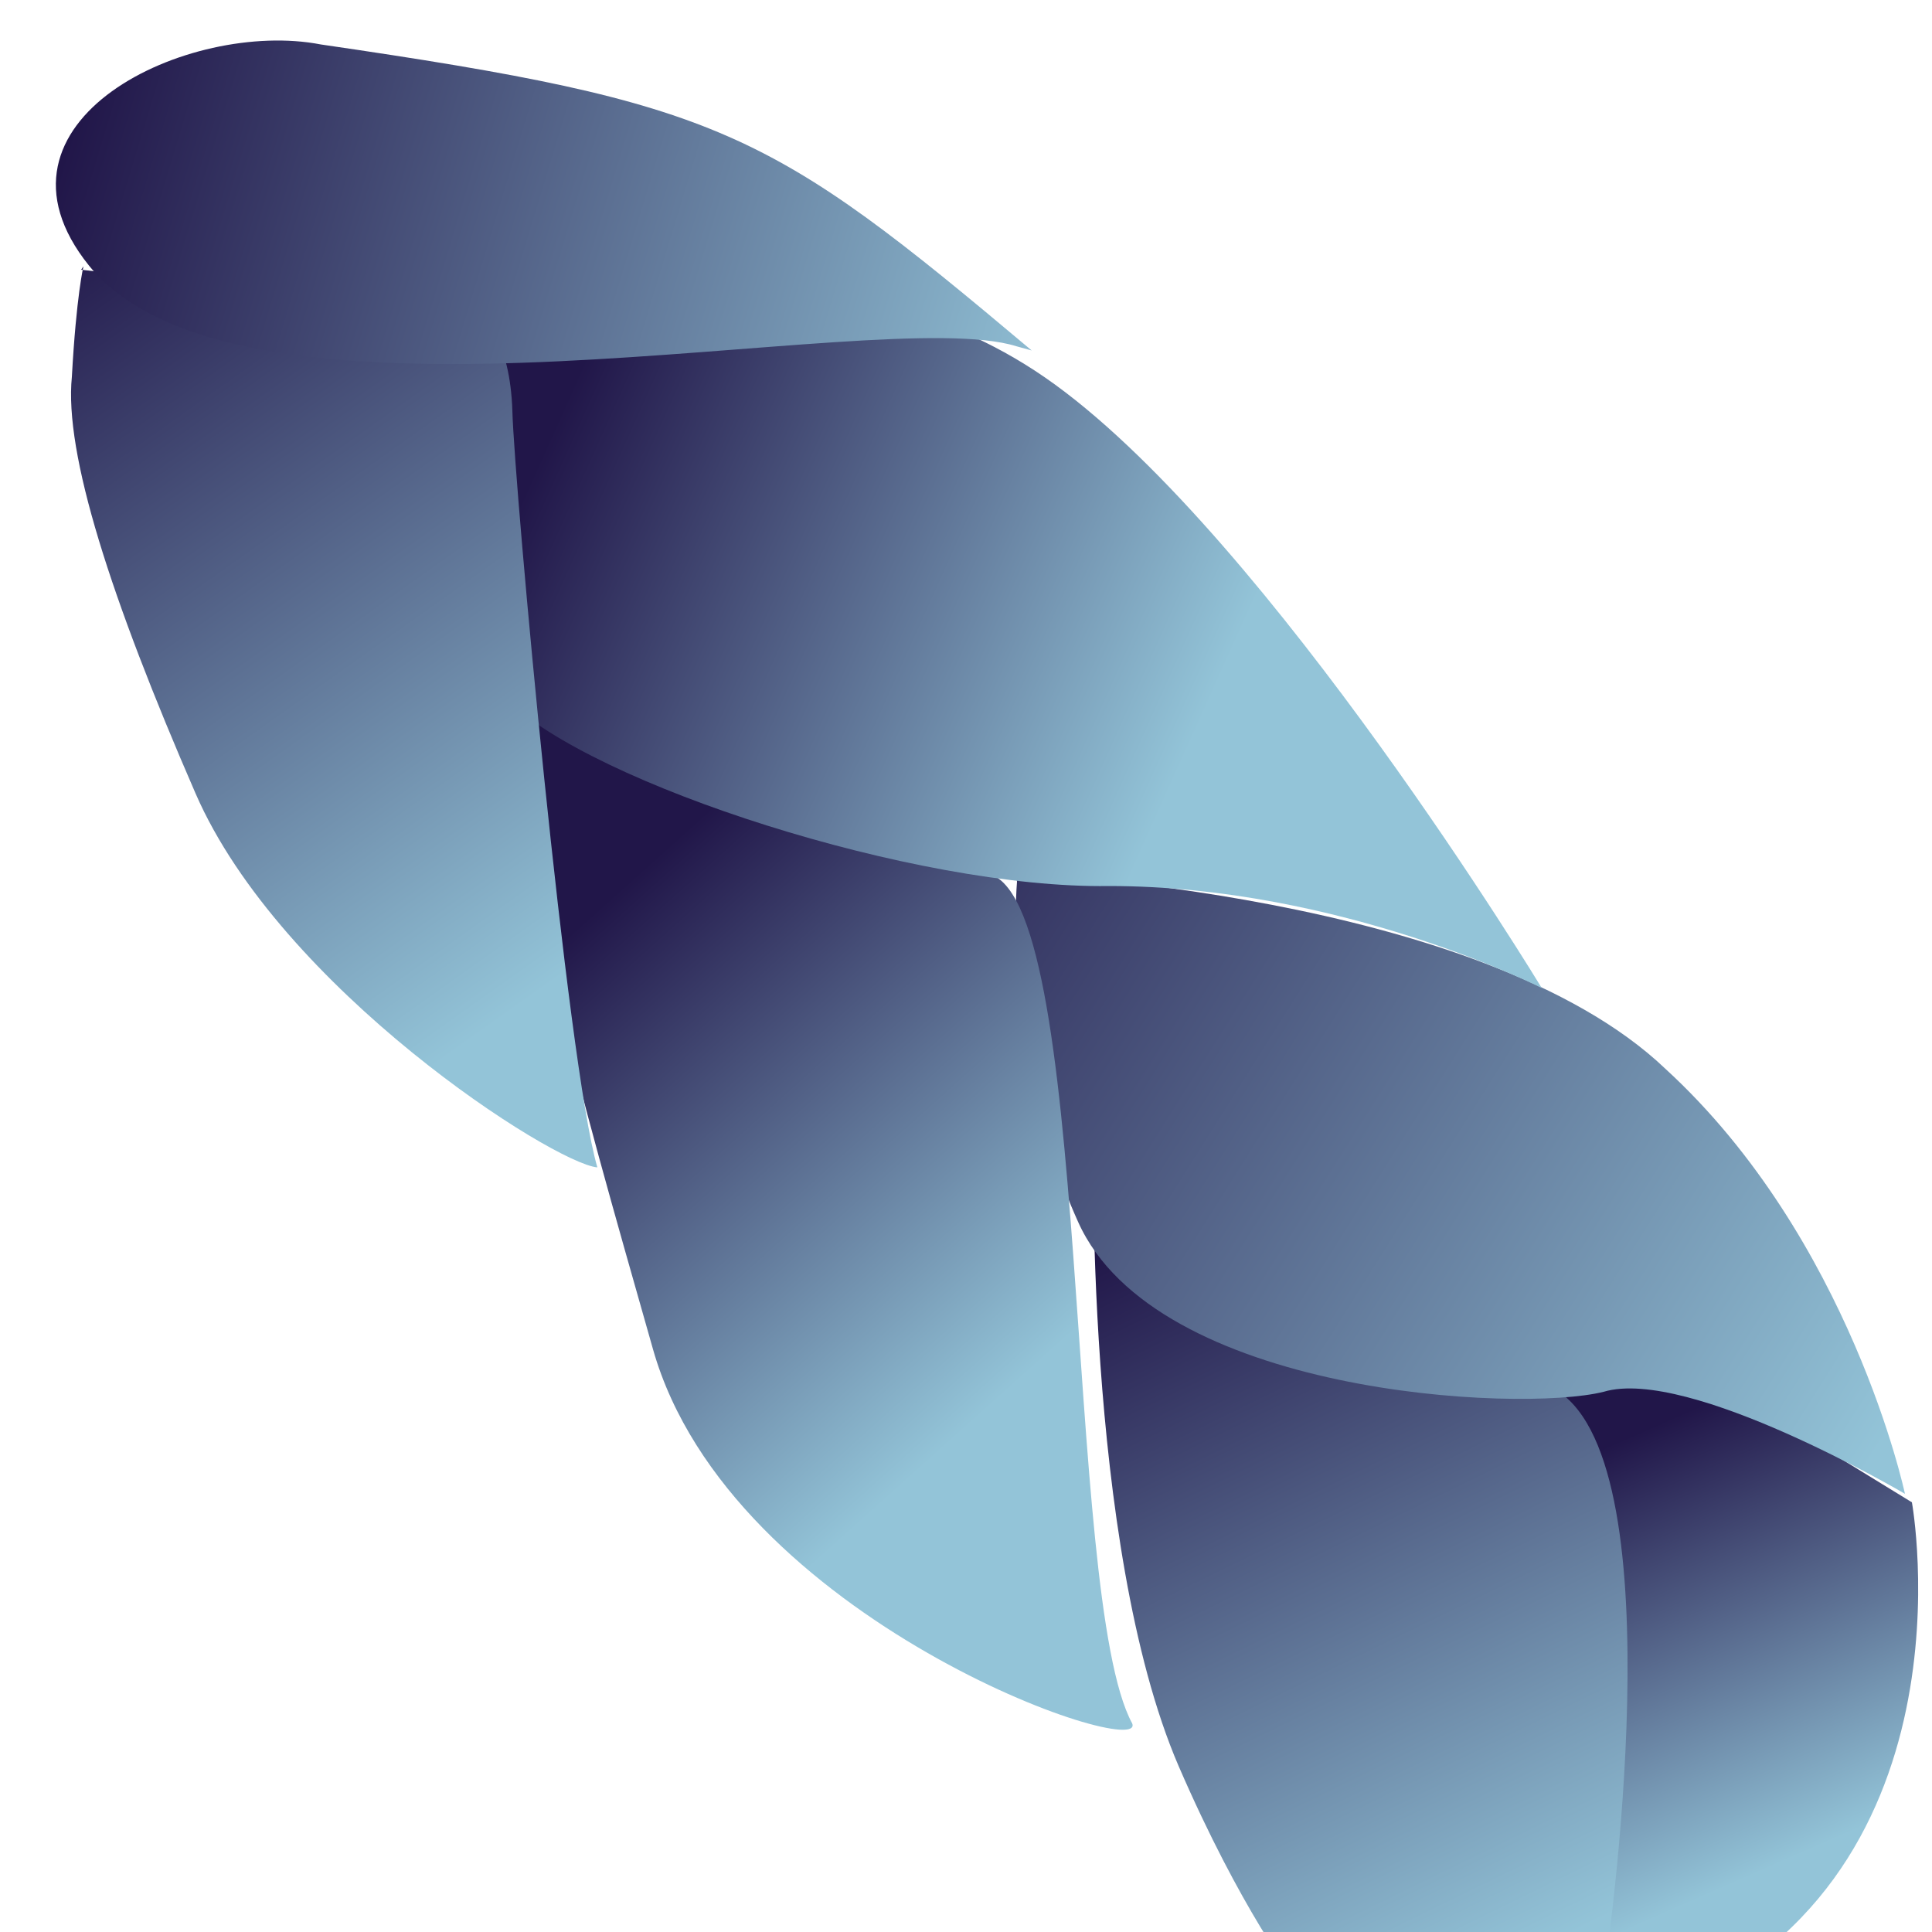
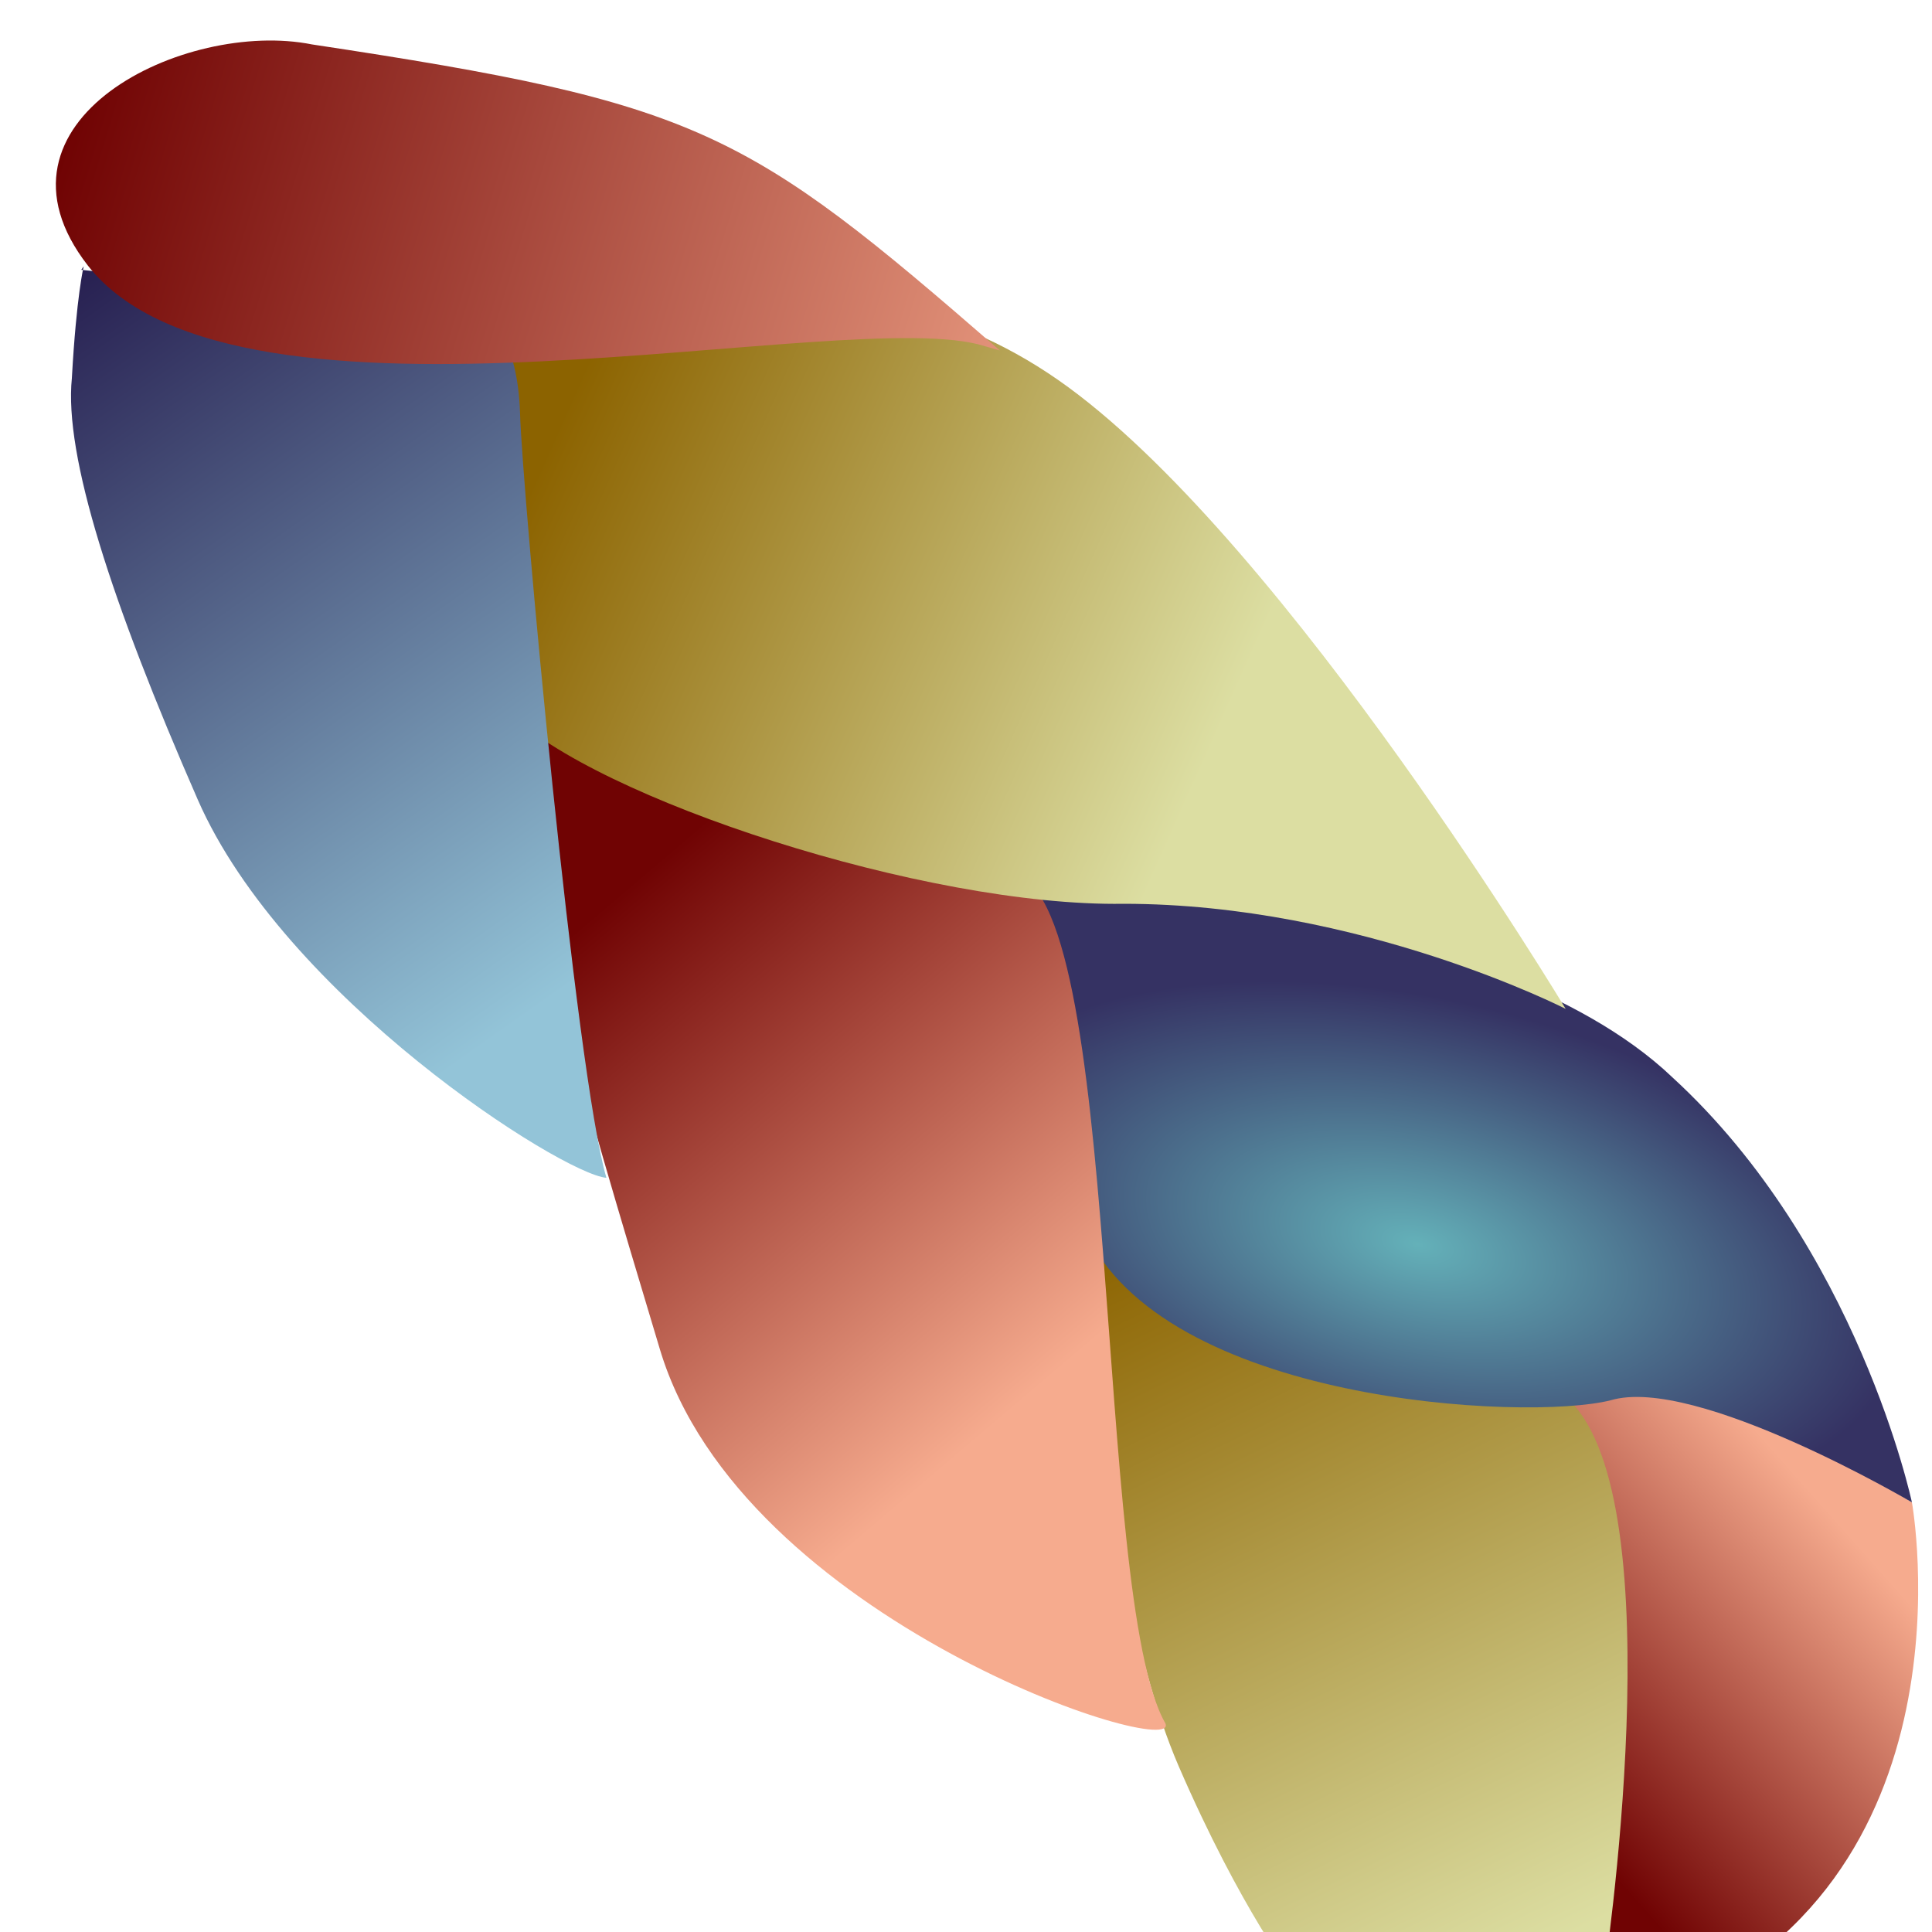
- <svg xmlns="http://www.w3.org/2000/svg" xmlns:xlink="http://www.w3.org/1999/xlink" width="1in" height="1in" version="1.1" viewBox="0 0 25 25">
-   <defs>
-     <linearGradient id="linearGradient2923">
-       <stop stop-color="#211649" offset="0" />
-       <stop stop-color="#93c4d8" offset="1" />
+ <svg xmlns="http://www.w3.org/2000/svg" xmlns:xlink="http://www.w3.org/1999/xlink" width="1in" height="1in" version="1.1" viewBox="0 0 25 25" id="svg34">
+   <defs id="defs14">
+     <linearGradient id="linearGradient3309">
+       <stop stop-color="#211649" offset="0" id="stop3305" style="stop-color:#64b1b9;stop-opacity:1" />
+       <stop stop-color="#93c4d8" offset="1" id="stop3307" style="stop-color:#353263;stop-opacity:1" />
    </linearGradient>
-     <linearGradient id="linearGradient3728" x1="2.4" x2="15" y1="1.4" y2="5.6" gradientUnits="userSpaceOnUse" xlink:href="#linearGradient2923" />
-     <linearGradient id="linearGradient4742" x1=".95" x2="6.9" y1="4.8" y2="14" gradientUnits="userSpaceOnUse" xlink:href="#linearGradient2923" />
-     <linearGradient id="linearGradient4991" x1="7.9" x2="16" y1="7" y2="11" gradientUnits="userSpaceOnUse" xlink:href="#linearGradient2923" />
-     <linearGradient id="linearGradient5811" x1="9.1" x2="14" y1="12" y2="18" gradientUnits="userSpaceOnUse" xlink:href="#linearGradient2923" />
-     <linearGradient id="linearGradient5857" x1="12" x2="25" y1="10" y2="19" gradientUnits="userSpaceOnUse" xlink:href="#linearGradient2923" />
-     <linearGradient id="linearGradient5903" x1="16" x2="20" y1="16" y2="25" gradientUnits="userSpaceOnUse" xlink:href="#linearGradient2923" />
-     <linearGradient id="linearGradient6063" x1="21" x2="23" y1="19" y2="24" gradientUnits="userSpaceOnUse" xlink:href="#linearGradient2923" />
+     <linearGradient id="linearGradient2257">
+       <stop stop-color="#211649" offset="0" id="stop2253" style="stop-color:#8c6300;stop-opacity:1" />
+       <stop stop-color="#93c4d8" offset="1" id="stop2255" style="stop-color:#dcdea2;stop-opacity:1" />
+     </linearGradient>
+     <linearGradient id="red">
+       <stop stop-color="#211649" offset="0" id="stop930" style="stop-color:#700303;stop-opacity:1" />
+       <stop stop-color="#93c4d8" offset="1" id="stop932" style="stop-color:#f6ab8e;stop-opacity:1" />
+     </linearGradient>
+     <linearGradient id="blue">
+       <stop stop-color="#211649" offset="0" id="stop925" />
+       <stop stop-color="#93c4d8" offset="1" id="stop927" />
+     </linearGradient>
+     <linearGradient id="yellow">
+       <stop stop-color="#211649" offset="0" id="stop2" />
+       <stop stop-color="#93c4d8" offset="1" id="stop4" />
+     </linearGradient>
+     <linearGradient id="linearGradient3728" x1="2.4" x2="16.4" y1="1.4" y2="6.208" gradientUnits="userSpaceOnUse" xlink:href="#red" gradientTransform="matrix(0.9674378,0,0,1.1,-0.7987863,-1.9)" />
+     <linearGradient id="linearGradient4742" x1=".95" x2="6.9" y1="4.8" y2="14" gradientUnits="userSpaceOnUse" xlink:href="#yellow" gradientTransform="matrix(1.017227,0,0,1.112761,-0.8804789,-1.962021)" />
+     <linearGradient id="linearGradient4991" x1="7.9" x2="16" y1="7" y2="11" gradientUnits="userSpaceOnUse" xlink:href="#linearGradient2257" gradientTransform="matrix(1.021701,0,0,1.133088,-0.9916339,-2.072633)" />
+     <linearGradient id="linearGradient5811" x1="9.1" x2="14" y1="12" y2="18" gradientUnits="userSpaceOnUse" xlink:href="#red" gradientTransform="matrix(1.054995,0,0,1.1,-1.271765,-1.9)" />
+     <linearGradient id="linearGradient5857" x1="12" x2="25" y1="10" y2="19" gradientUnits="userSpaceOnUse" xlink:href="#yellow" gradientTransform="matrix(1,0,0,1.1,-0.76,-1.79)" />
+     <linearGradient id="linearGradient5903" x1="16" x2="20" y1="16" y2="25" gradientUnits="userSpaceOnUse" xlink:href="#linearGradient2257" gradientTransform="matrix(1,0,0,1.1,-0.85,-1.9)" />
+     <linearGradient id="linearGradient6063" x1="21.829" x2="25.396" y1="23.901" y2="20.417" gradientUnits="userSpaceOnUse" xlink:href="#red" gradientTransform="matrix(1,0,0,1.1,-0.85,-1.9)" />
+     <radialGradient xlink:href="#linearGradient3309" id="radialGradient2889" cx="20.533" cy="15.69" fx="20.533" fy="15.69" r="5.753" gradientTransform="matrix(-0.1224333,0.5397657,-1.076985,-0.2442891,37.75511,8.851556)" gradientUnits="userSpaceOnUse" spreadMethod="pad" />
  </defs>
-   <g>
-     <g transform="matrix(1 0 0 1.1 -.85 -1.9)" style="paint-order:markers fill stroke">
-       <path d="m20 19 0.39-2.5 5.2 2.9s0.9 4.5-3.3 6-2.3-6.4-2.3-6.4z" fill="url(#linearGradient6063)" style="paint-order:markers fill stroke" />
-       <path d="m15 15s-0.13 4.9 1.1 7.5c0.81 1.7 1.5 2.5 1.5 2.5l4-0.006s0.94-5.6-0.45-6.8-6.2-3.3-6.2-3.3z" fill="url(#linearGradient5903)" style="paint-order:markers fill stroke" />
-       <path d="m14 12s6 0.22 8.4 2.3c2.4 2 3.1 5 3.1 5s-2.8-1.5-3.9-1.2c-1.1 0.25-5.8 0.032-6.8-2-0.99-2-0.79-4-0.79-4z" fill="url(#linearGradient5857)" style="paint-order:markers fill stroke" />
-       <path d="m7.7 9.5c0 0.12 4.5 2.3 5.9 2.5 1.4 0.14 1 8.5 1.9 10 0.21 0.46-5.2-1.2-6.2-4.4-1-3.2-1.8-5.7-1.6-7.1 0.24-1.4 0.041-1.4 0.041-1.4z" fill="url(#linearGradient5811)" style="paint-order:markers fill stroke" />
-       <path d="m8.8 5.6s2.9-1.2 5.7 0.65 6.3 7.1 6.3 7.1-2.6-1.2-5.6-1.2c-2.5 0.036-6.7-1.2-7.8-2.2-1.8-1.5-0.26-4.4-0.26-4.4z" fill="url(#linearGradient4991)" style="paint-order:markers fill stroke" />
-       <path d="m1.9 4.9 5.2 0.56s0.35 0.26 0.38 1.1c0.026 0.89 0.71 7.7 1.1 8.9-0.57-0.046-4.1-2.1-5.2-4.4-1.1-2.3-1.7-4-1.6-4.9 0.058-0.96 0.15-1.3 0.15-1.3z" fill="url(#linearGradient4742)" style="paint-order:markers fill stroke" />
-       <path d="m14 5.8c-1.8-0.51-10 1.3-12-0.95-1.5-1.7 1.3-2.9 3-2.6 5.2 0.69 5.8 1 9.2 3.6z" fill="url(#linearGradient3728)" stop-color="#000000" style="font-variation-settings:normal;paint-order:markers fill stroke" />
-     </g>
-   </g>
+   <path d="m 19.15,19 0.39,-2.75 5.2,3.19 c 0,0 0.9,4.95 -3.3,6.6 -4.2,1.65 -2.3,-7.04 -2.3,-7.04 z" fill="url(#linearGradient6063)" style="fill:url(#linearGradient6063);stroke-width:1.049;paint-order:markers fill stroke;fill-opacity:1.0" id="path16" />
+   <path d="m 14.15,14.6 c 0,0 -0.13,5.39 1.1,8.25 0.81,1.87 1.5,2.75 1.5,2.75 l 4,-0.007 c 0,0 0.94,-6.16 -0.45,-7.48 -1.39,-1.32 -6.2,-3.63 -6.2,-3.63 z" fill="url(#linearGradient5903)" style="fill:url(#linearGradient5903);stroke-width:1.049;paint-order:markers fill stroke;fill-opacity:1.0" id="path18" />
+   <path d="m 13.24,11.41 c 0,0 6,0.242 8.4,2.53 2.4,2.2 3.1,5.5 3.1,5.5 0,0 -2.8,-1.65 -3.9,-1.32 -1.1,0.275 -5.8,0.035 -6.8,-2.2 -0.99,-2.2 -0.79,-4.4 -0.79,-4.4 z" fill="url(#linearGradient5857)" style="fill:url(#radialGradient2889);stroke-width:1.049;paint-order:markers fill stroke;fill-opacity:1" id="path20" />
+   <path d="m 6.852,8.55 c 0,0.132 4.747,2.53 6.224,2.75 1.477,0.154 1.055,9.35 2.004,11 0.222,0.506 -5.486,-1.32 -6.541,-4.84 -1.055,-3.52 -1.899,-6.27 -1.688,-7.81 0.253,-1.54 0.043,-1.54 0.043,-1.54 z" fill="url(#linearGradient5811)" style="fill:url(#linearGradient5811);stroke-width:1.077;paint-order:markers fill stroke;fill-opacity:1.0" id="path22" />
+   <path d="m 7.999,4.273 c 0,0 2.963,-1.36 5.824,0.737 2.861,2.096 6.437,8.045 6.437,8.045 0,0 -2.656,-1.36 -5.722,-1.36 C 11.984,11.735 7.693,10.335 6.569,9.202 4.73,7.502 6.303,4.216 6.303,4.216 Z" fill="url(#linearGradient4991)" style="fill:url(#linearGradient4991);stroke-width:1.076;paint-order:markers fill stroke" id="path24" />
+   <path d="m 1.052,3.491 5.29,0.623 c 0,0 0.356,0.289 0.387,1.224 C 6.755,6.328 7.451,13.906 7.847,15.241 7.268,15.19 3.677,12.904 2.558,10.345 1.439,7.786 0.828,5.894 0.93,4.893 0.989,3.824 1.083,3.446 1.083,3.446 Z" fill="url(#linearGradient4742)" style="fill:url(#linearGradient4742);stroke-width:1.064;paint-order:markers fill stroke" id="path26" />
+   <path d="M 12.745,4.48 C 11.004,3.919 3.071,5.91 1.136,3.435 c -1.451,-1.87 1.258,-3.19 2.902,-2.86 5.031,0.759 5.611,1.1 8.9,3.96 z" fill="url(#linearGradient3728)" stop-color="#000000" style="font-variation-settings:normal;fill:url(#linearGradient3728);stroke-width:1.032;paint-order:markers fill stroke;fill-opacity:1" id="path28" />
</svg>
